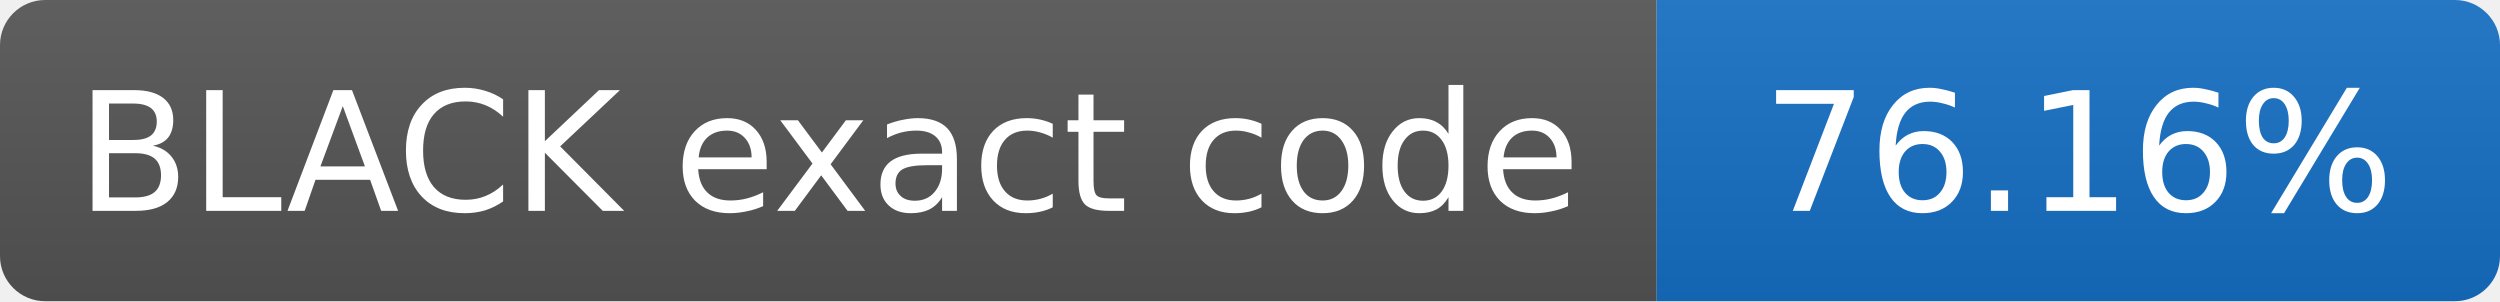
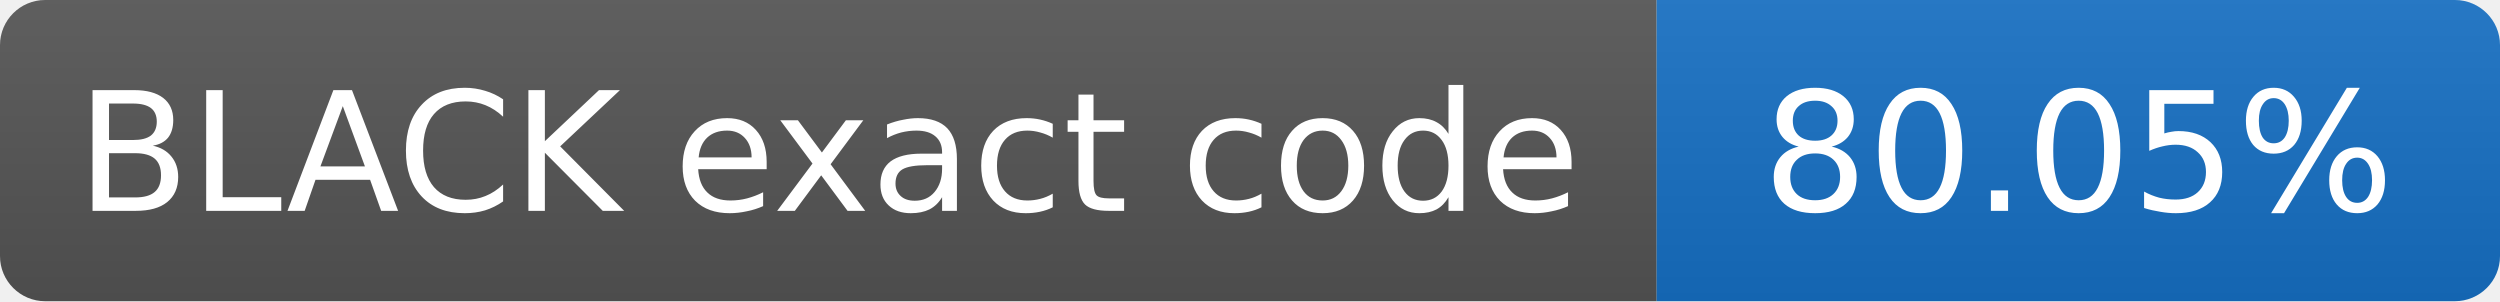
- <svg xmlns="http://www.w3.org/2000/svg" width="166" height="20" role="img" aria-label="BLACK exact code: 76.16%">
+ <svg xmlns="http://www.w3.org/2000/svg" width="166" height="20" role="img" aria-label="BLACK exact code: 80.05%">
  <linearGradient id="g" x2="0" y2="100%">
    <stop offset="0" stop-color="#bbb" stop-opacity=".1" />
    <stop offset="1" stop-opacity=".1" />
  </linearGradient>
  <clipPath id="r">
    <rect width="100%" height="20" rx="3" />
  </clipPath>
  <g clip-path="url(#r)">
    <path fill="#555" d="M0 0h110v20H0z" />
    <path fill="#1671c5" d="M110 0h56v20H110z" />
    <rect width="100%" height="20" fill="url(#g)" />
  </g>
  <g fill="#fff" text-anchor="middle" font-family="Verdana,DejaVu Sans,sans-serif" font-size="11">
    <text x="55" y="14">BLACK exact code</text>
-     <text x="138.0" y="14">76.16%</text>
+     <text x="138.0" y="14">80.05%</text>
  </g>
</svg>
